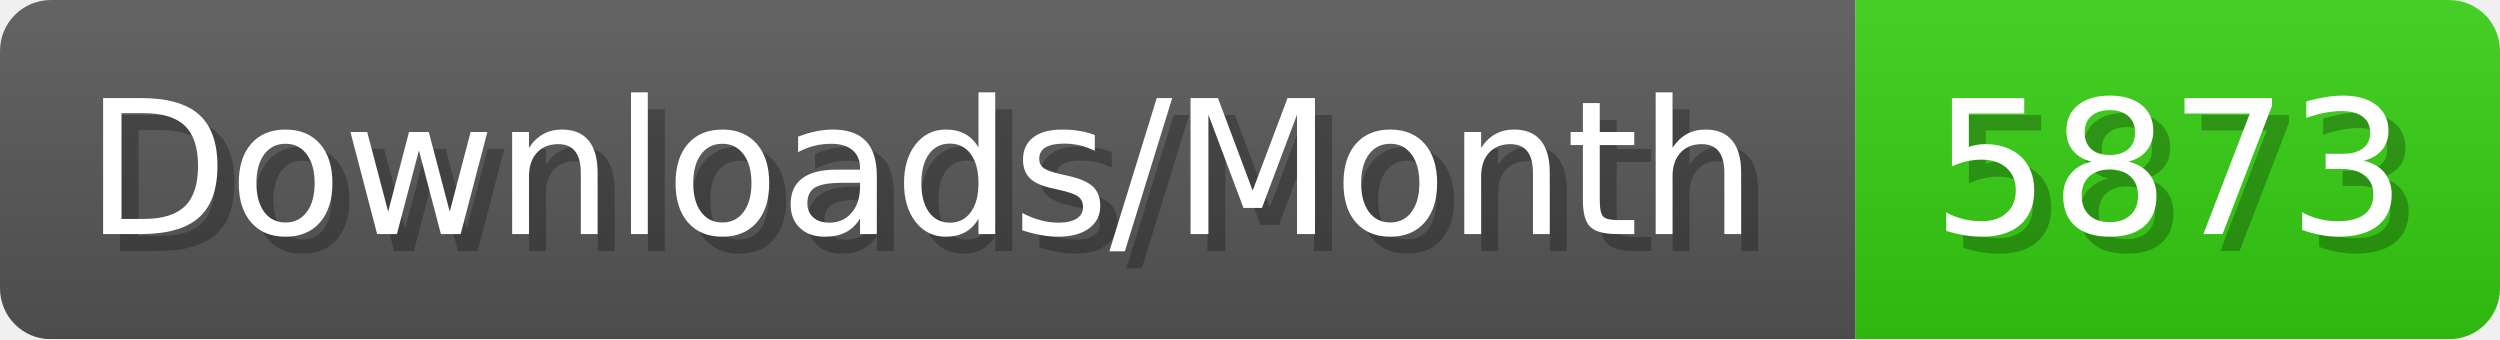
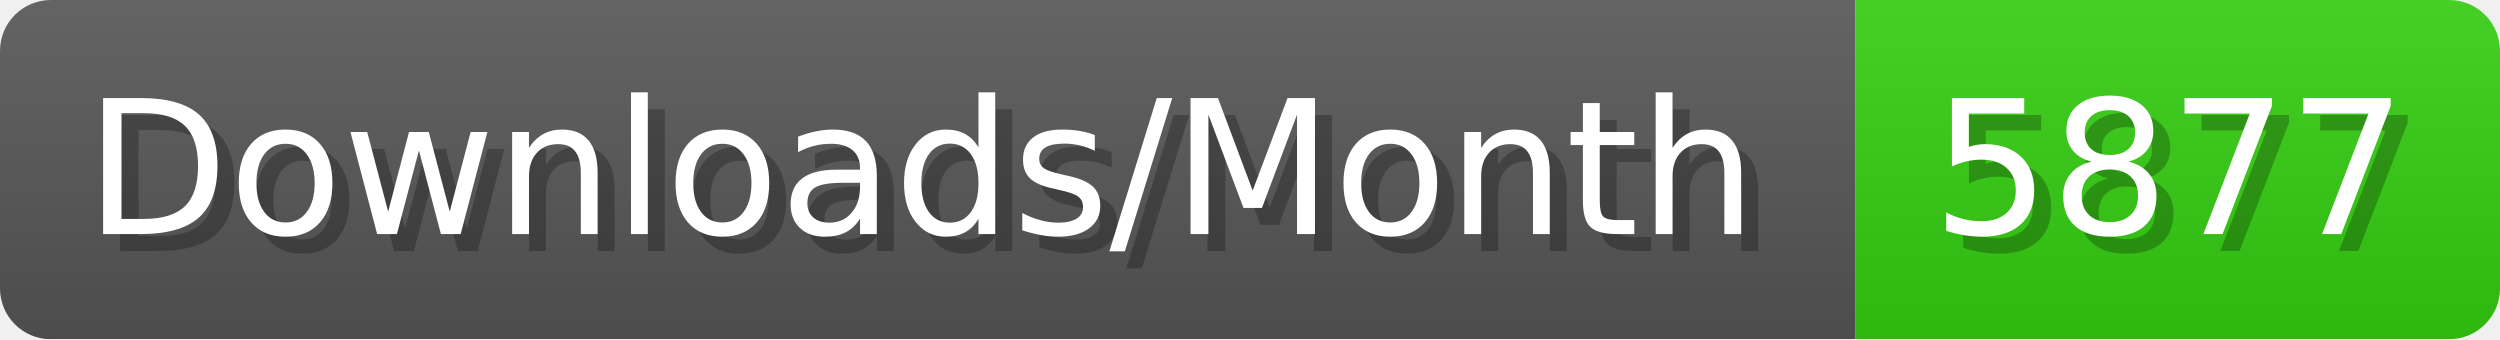
- <svg xmlns="http://www.w3.org/2000/svg" width="147.4" height="20" viewBox="0 0 1474 200" role="img" aria-label="Downloads/Month: 5873">
+ <svg xmlns="http://www.w3.org/2000/svg" width="147.4" height="20" viewBox="0 0 1474 200" role="img" aria-label="Downloads/Month: 5877">
  <linearGradient id="YlXUI" x2="0" y2="100%">
    <stop offset="0" stop-opacity=".1" stop-color="#EEE" />
    <stop offset="1" stop-opacity=".1" />
  </linearGradient>
  <mask id="JHhop">
    <rect width="1474" height="200" rx="30" fill="#FFF" />
  </mask>
  <g mask="url(#JHhop)">
    <rect width="1094" height="200" fill="#555" />
    <rect width="380" height="200" fill="#3C1" x="1094" />
    <rect width="1474" height="200" fill="url(#YlXUI)" />
  </g>
  <g aria-hidden="true" fill="#fff" text-anchor="start" font-family="Verdana,DejaVu Sans,sans-serif" font-size="110">
    <text x="60" y="148" textLength="994" fill="#000" opacity="0.25">Downloads/Month</text>
    <text x="50" y="138" textLength="994">Downloads/Month</text>
-     <text x="1149" y="148" textLength="280" fill="#000" opacity="0.25">5873</text>
-     <text x="1139" y="138" textLength="280">5873</text>
+     <text x="1149" y="148" textLength="280" fill="#000" opacity="0.25">5877</text>
+     <text x="1139" y="138" textLength="280">5877</text>
  </g>
</svg>
